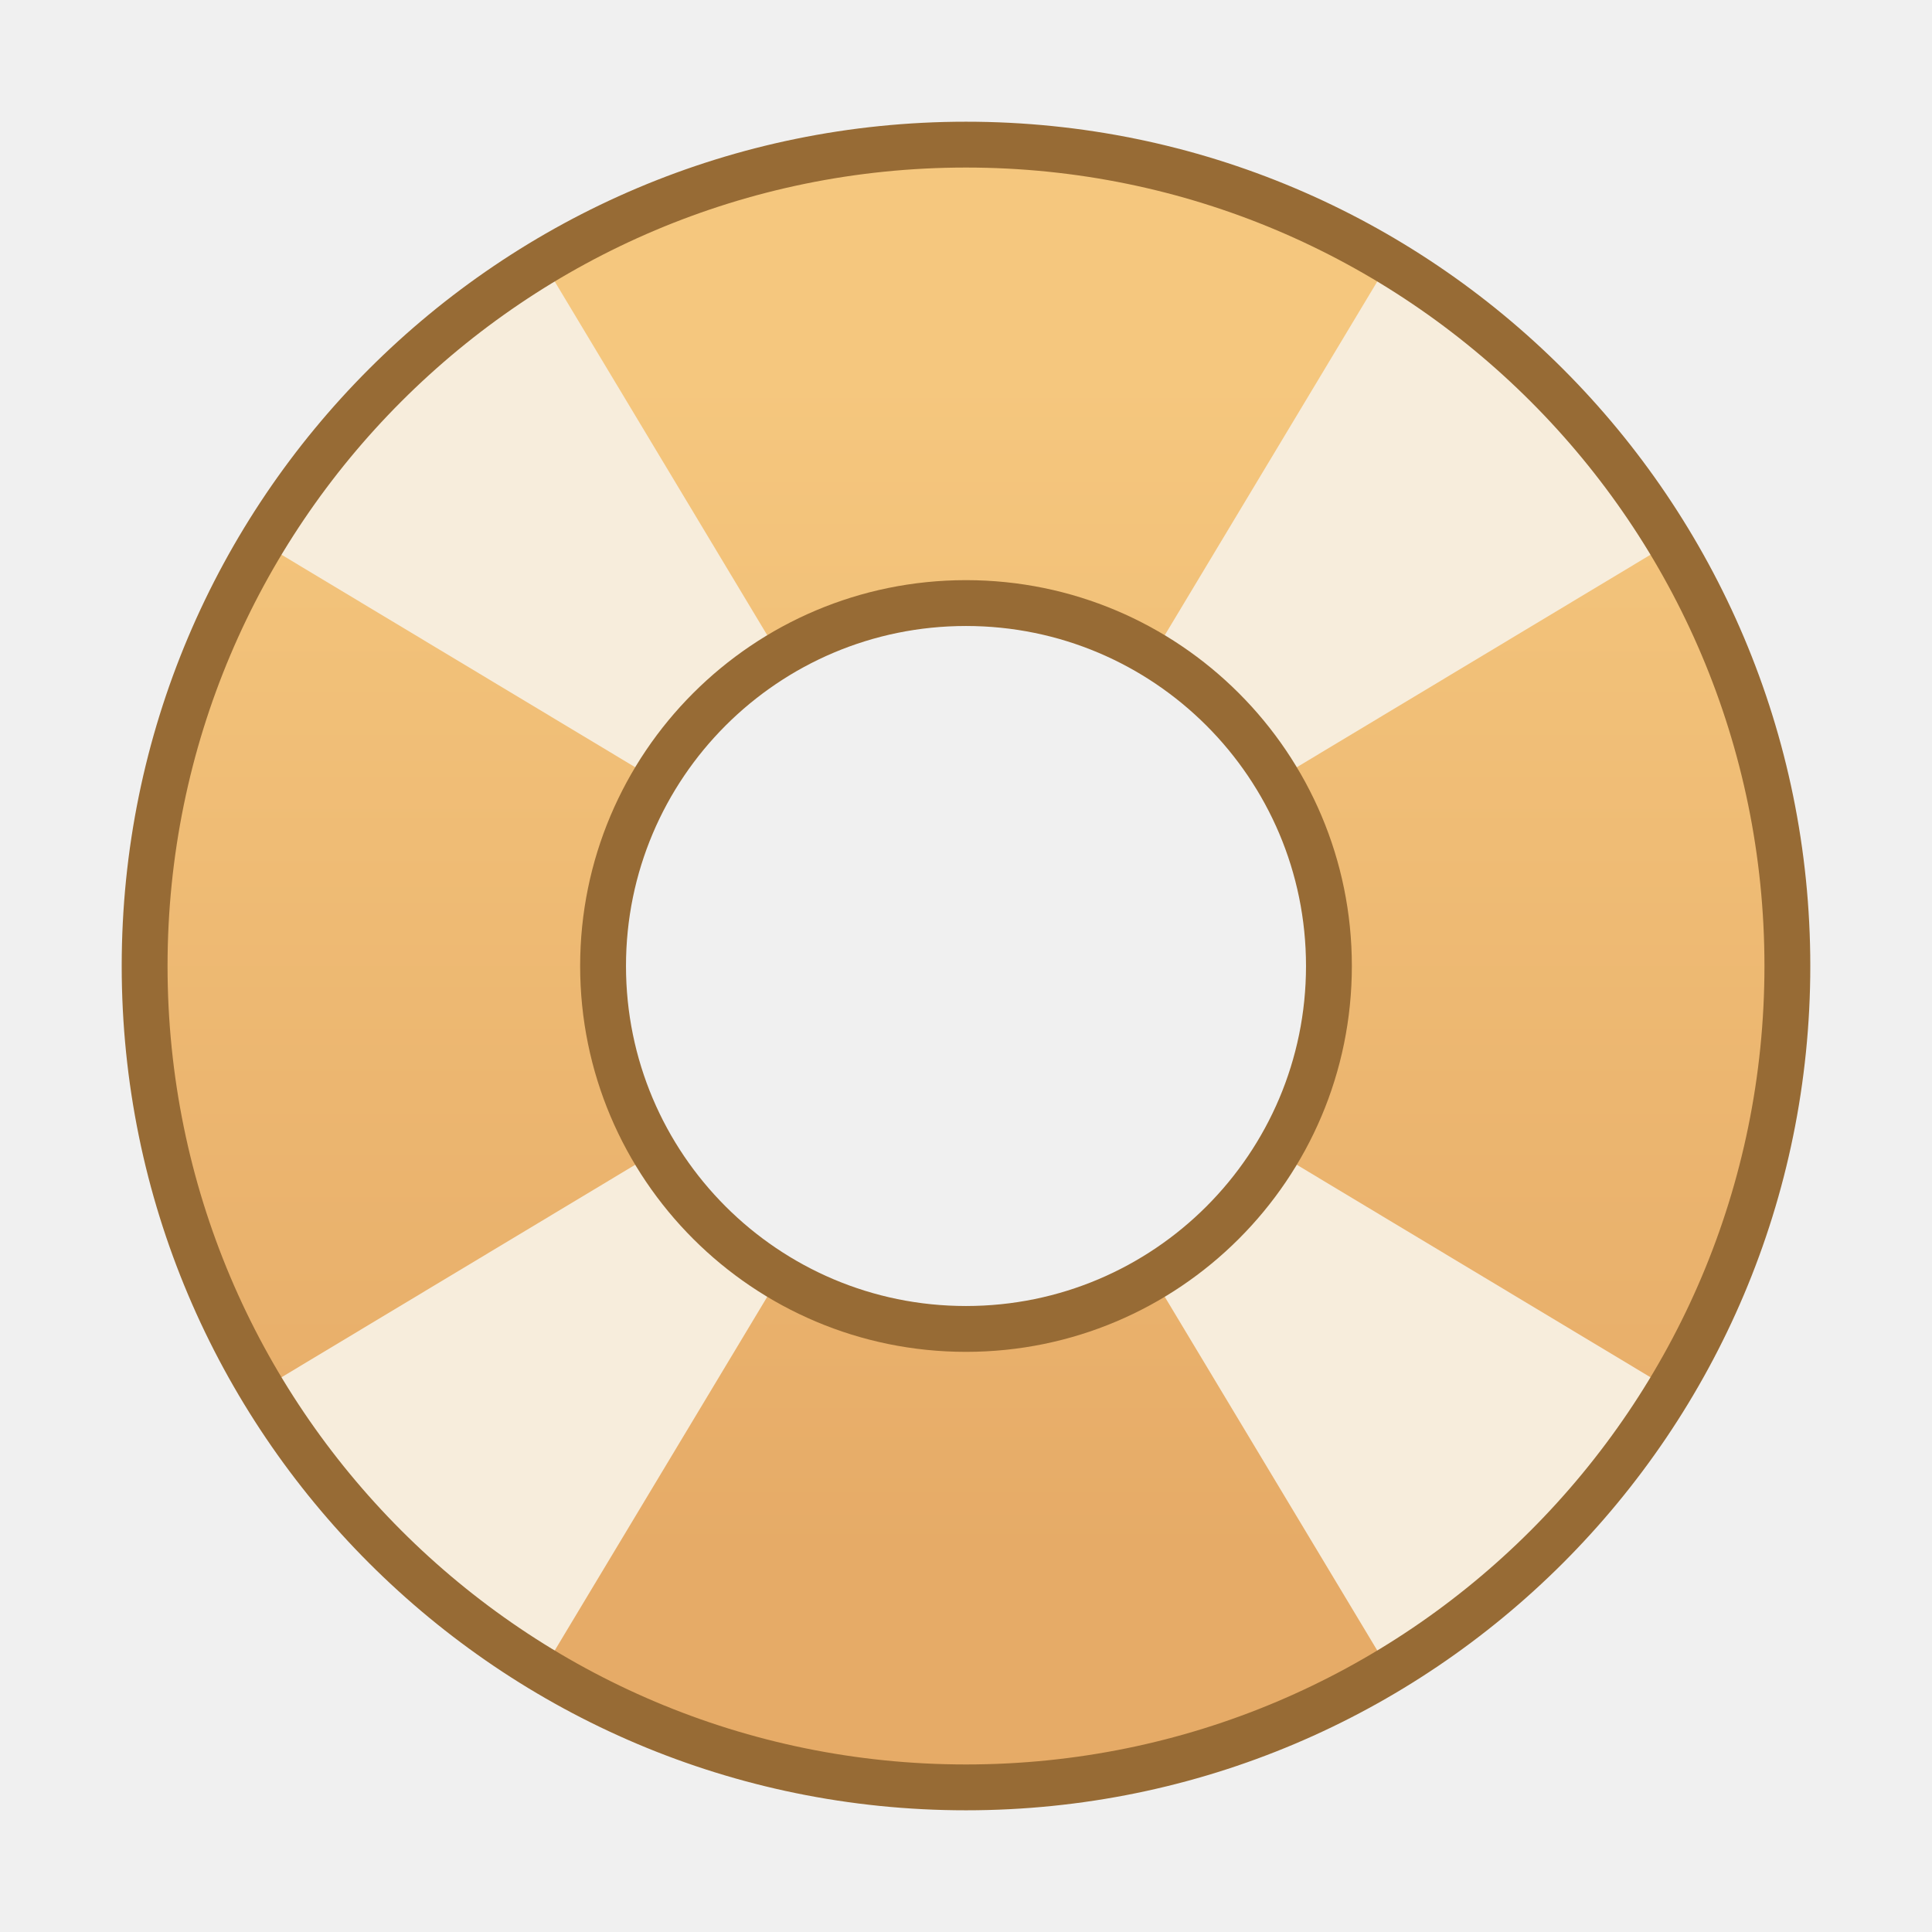
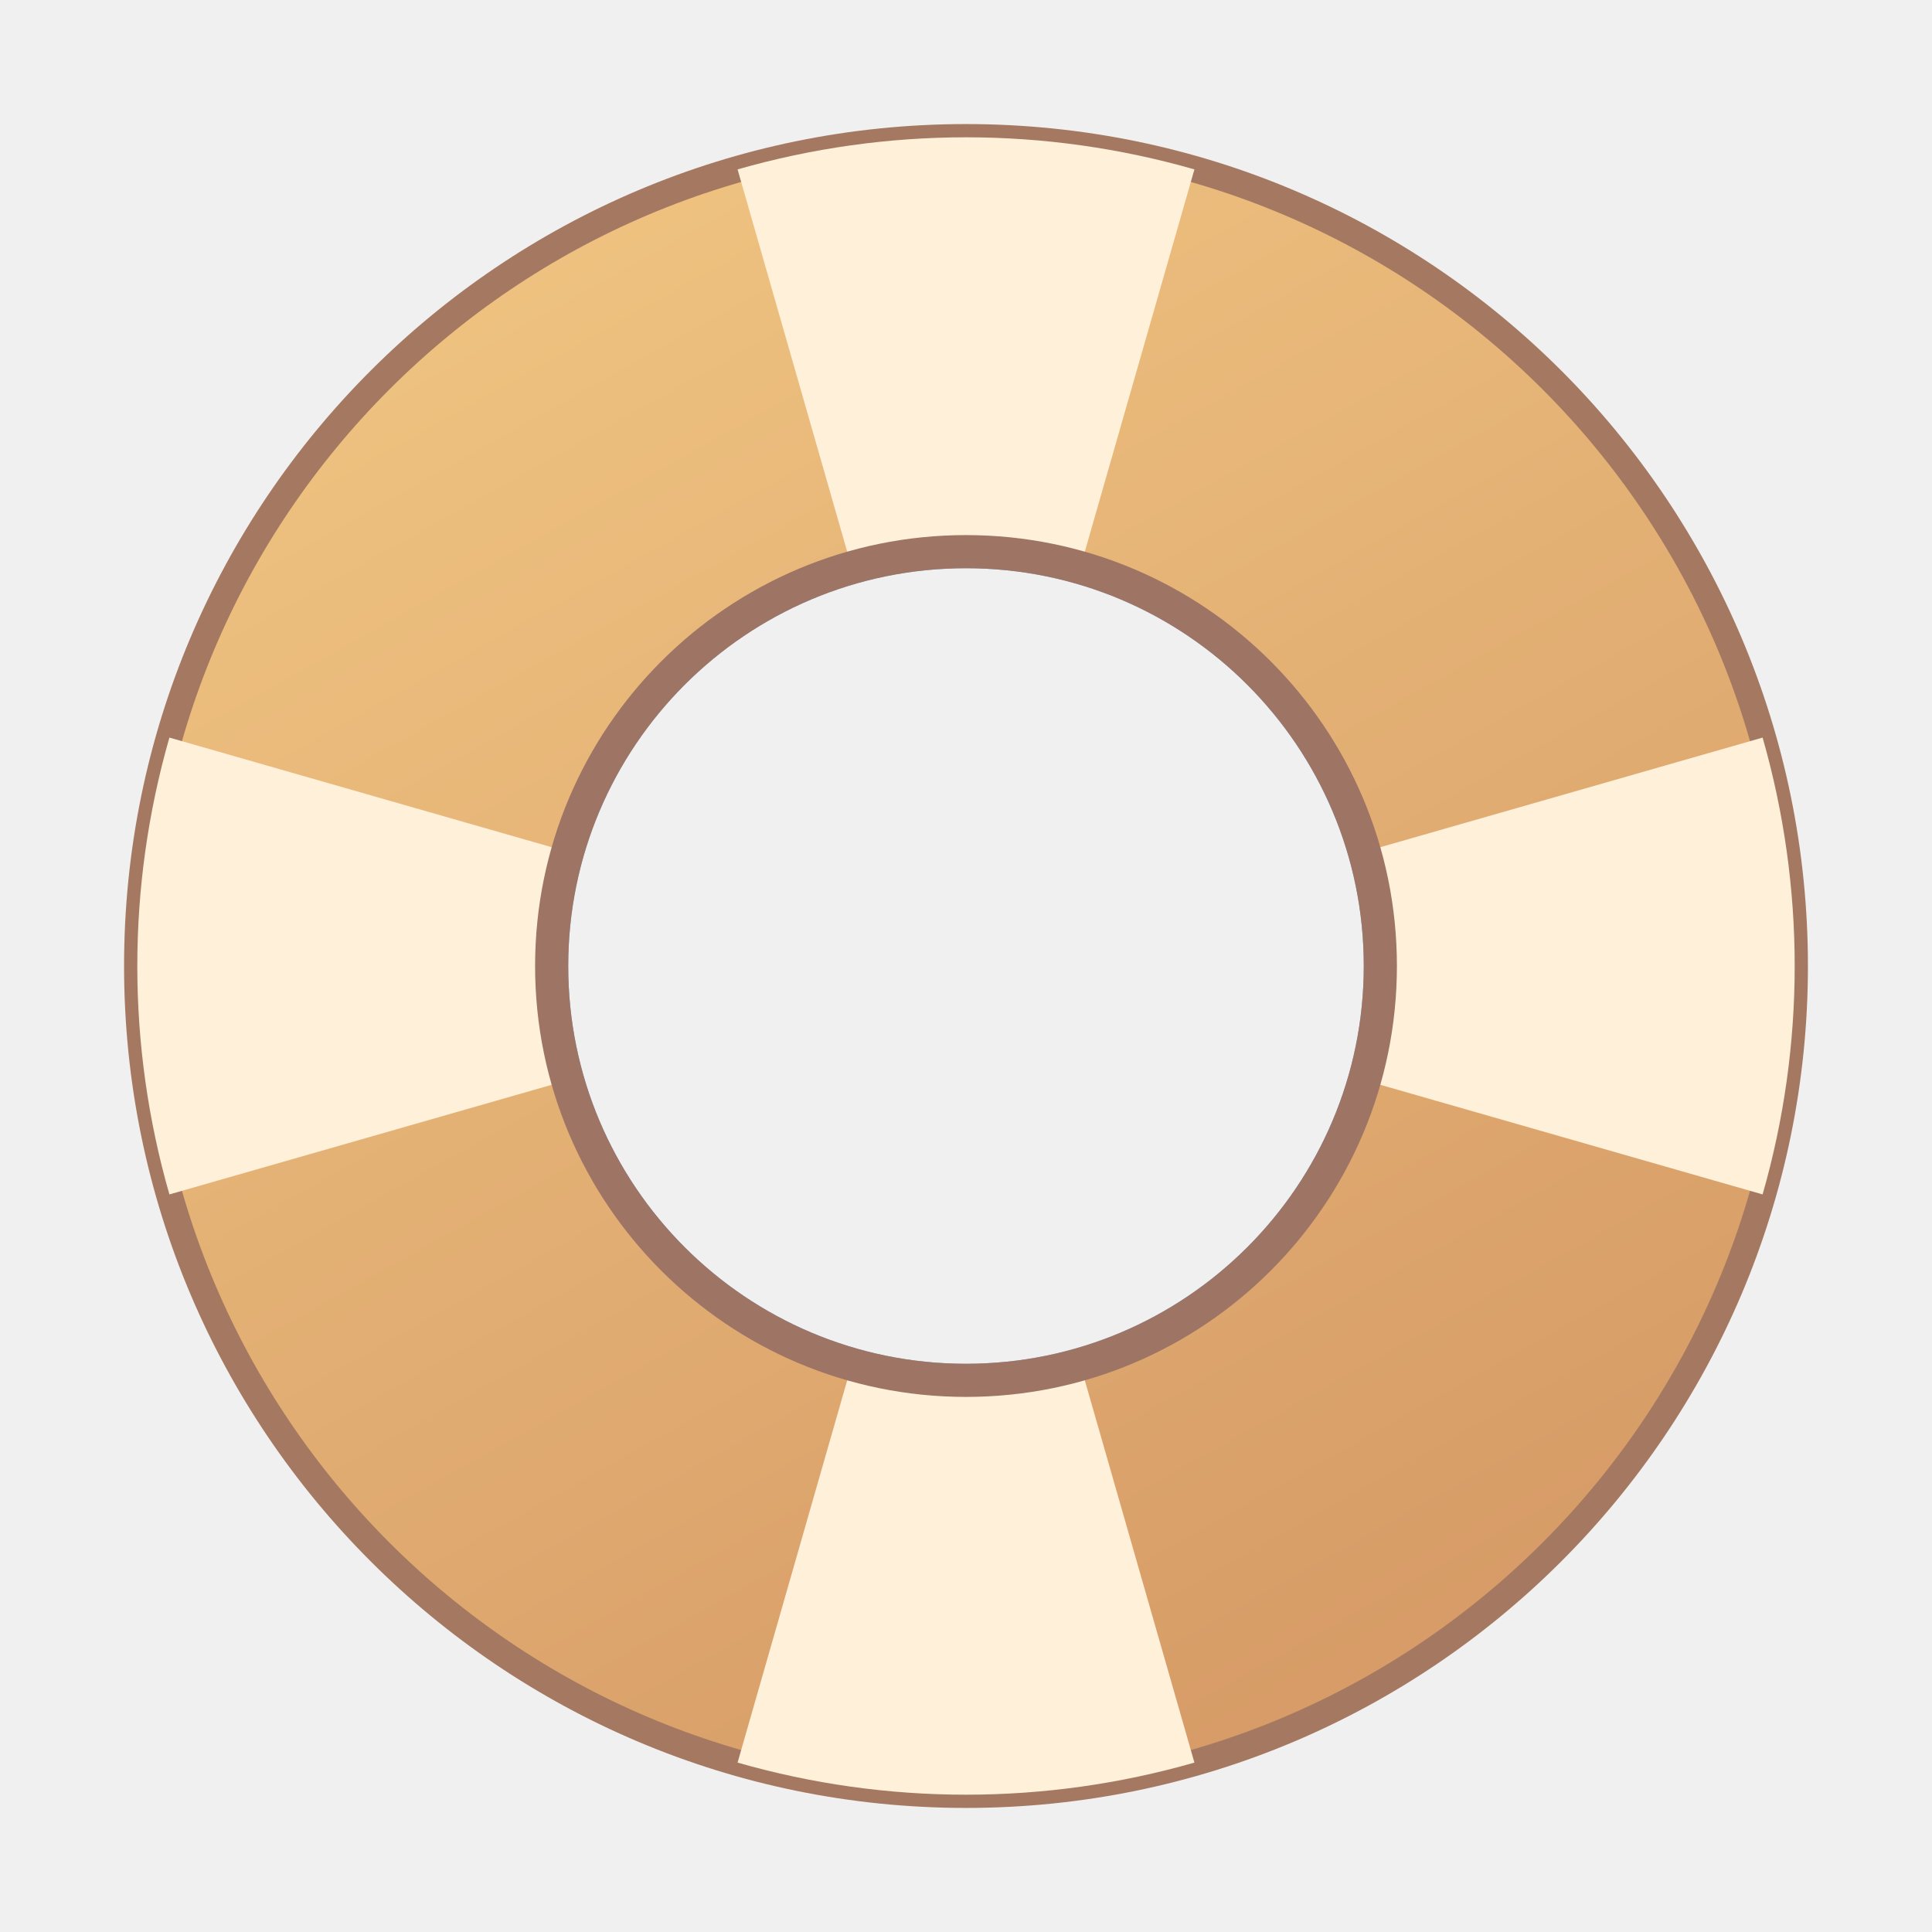
<svg xmlns="http://www.w3.org/2000/svg" width="64" height="64" viewBox="0 0 64 64">
-   <g id="frameless-artwork" transform="translate(-8.497175 -8.497175) scale(1.265537)">
+   <g id="frameless-artwork" transform="translate(-3.137255 -3.137255) scale(1.098039)">
    <defs>
      <linearGradient id="enamel" x1="0" y1="0" x2=".6" y2="1">
-         <stop stop-color="#f5c3ca" />
+         <stop stop-color="#f4c8d7" />
        <stop offset=".4" stop-color="#e88bb6" />
-         <stop offset="1" stop-color="#a4688f" />
+         <stop offset="1" stop-color="#b94e87" />
      </linearGradient>
      <linearGradient id="ink" x1="0" y1="0" x2="1" y2="1">
-         <stop stop-color="#f3b6c0" />
+         <stop stop-color="#f4c8d7" />
        <stop offset=".6" stop-color="#e56ea1" />
-         <stop offset="1" stop-color="#a25682" />
+         <stop offset="1" stop-color="#b39bd9" />
      </linearGradient>
      <linearGradient id="gem" x1="0" y1="0" x2="1" y2="1">
-         <stop stop-color="#ceb7cc" />
+         <stop stop-color="#d9c3f2" />
        <stop offset=".5" stop-color="#9272ba" />
-         <stop offset="1" stop-color="#6e5991" />
+         <stop offset="1" stop-color="#71385f" />
      </linearGradient>
    </defs>
    <g stroke-linecap="round" stroke-linejoin="round" />
    <defs>
-       <linearGradient id="buoy" x1="0" y1="0" x2="0" y2="1">
-         <stop stop-color="#f5c77e" />
-         <stop offset="1" stop-color="#e6ab67" />
+       <linearGradient id="s-paper" gradientUnits="userSpaceOnUse" x1="15" y1="8" x2="43" y2="58">
+         <stop stop-color="#fff0da" />
+         <stop offset="1" stop-color="#d7cbd3" />
+       </linearGradient>
+       <linearGradient id="s-jade" gradientUnits="userSpaceOnUse" x1="15" y1="8" x2="43" y2="58">
+         <stop stop-color="#88cdb9" />
+         <stop offset="1" stop-color="#44878c" />
+       </linearGradient>
+       <linearGradient id="s-blue" gradientUnits="userSpaceOnUse" x1="15" y1="8" x2="43" y2="58">
+         <stop stop-color="#9ab8d8" />
+         <stop offset="1" stop-color="#5d74a5" />
+       </linearGradient>
+       <linearGradient id="s-violet" gradientUnits="userSpaceOnUse" x1="15" y1="8" x2="43" y2="58">
+         <stop stop-color="#b3a1d9" />
+         <stop offset="1" stop-color="#8274a9" />
+       </linearGradient>
+       <linearGradient id="s-rose" gradientUnits="userSpaceOnUse" x1="15" y1="8" x2="43" y2="58">
+         <stop stop-color="#eca2bc" />
+         <stop offset="1" stop-color="#b66696" />
+       </linearGradient>
+       <linearGradient id="s-copper" gradientUnits="userSpaceOnUse" x1="15" y1="8" x2="43" y2="58">
+         <stop stop-color="#f0c582" />
+         <stop offset="1" stop-color="#d59965" />
+       </linearGradient>
+       <linearGradient id="s-steel" gradientUnits="userSpaceOnUse" x1="15" y1="8" x2="43" y2="58">
+         <stop stop-color="#cbd9d9" />
+         <stop offset="1" stop-color="#8298b0" />
+       </linearGradient>
+       <linearGradient id="s-coral" gradientUnits="userSpaceOnUse" x1="15" y1="8" x2="43" y2="58">
+         <stop stop-color="#ef9b83" />
+         <stop offset="1" stop-color="#cc697c" />
+       </linearGradient>
+       <linearGradient id="screen-glass" gradientUnits="userSpaceOnUse" x1="32" y1="10" x2="32" y2="45">
+         <stop stop-color="#42516c" />
+         <stop offset="1" stop-color="#29283e" />
+       </linearGradient>
+       <linearGradient id="rubber-handle" gradientUnits="userSpaceOnUse" x1="32" y1="8" x2="32" y2="24">
+         <stop stop-color="#ee9c91" />
+         <stop offset=".45" stop-color="#e87f8d" />
+         <stop offset="1" stop-color="#b85c7b" />
      </linearGradient>
    </defs>
    <g data-material="authored" stroke-linecap="round" stroke-linejoin="round">
-       <circle cx="32" cy="32" r="15.5" fill="none" stroke="url(#buoy)" stroke-width="12" />
-       <path d="M50.429 43.073A21.5 21.5 0 0 1 43.073 50.429L36.893 40.143A9.5 9.5 0 0 0 40.143 36.893Z" fill="#f7eddc" />
-       <path d="M20.927 50.429A21.5 21.5 0 0 1 13.571 43.073L23.857 36.893A9.5 9.5 0 0 0 27.107 40.143Z" fill="#f7eddc" />
-       <path d="M13.571 20.927A21.5 21.5 0 0 1 20.927 13.571L27.107 23.857A9.5 9.5 0 0 0 23.857 27.107Z" fill="#f7eddc" />
-       <path d="M43.073 13.571A21.5 21.5 0 0 1 50.429 20.927L40.143 27.107A9.5 9.5 0 0 0 36.893 23.857Z" fill="#f7eddc" />
-       <circle cx="32" cy="32" r="21.5" fill="none" stroke="#976b35" stroke-width="1.2" />
-       <circle cx="32" cy="32" r="9.5" fill="none" stroke="#976b35" stroke-width="1.2" />
+       <defs>
+         <mask id="ring-hole" maskUnits="userSpaceOnUse" x="0" y="0" width="64" height="64">
+           <rect width="64" height="64" fill="white" />
+           <circle cx="32" cy="32" r="12" fill="black" />
+         </mask>
+       </defs>
+       <g mask="url(#ring-hole)">
+         <circle cx="32" cy="32" r="25" fill="url(#s-copper)" stroke="#a57961" stroke-width="0.8" />
+         <path d="M32 32L25.109 7.968A25 25 0 0 1 38.891 7.968Z" fill="#fff0da" />
+         <path d="M32 32L56.032 25.109A25 25 0 0 1 56.032 38.891Z" fill="#fff0da" />
+         <path d="M32 32L38.891 56.032A25 25 0 0 1 25.109 56.032Z" fill="#fff0da" />
+         <path d="M32 32L7.968 38.891A25 25 0 0 1 7.968 25.109Z" fill="#fff0da" />
+         <circle cx="32" cy="32" r="12.5" fill="#34304f" stroke="#9e7465" stroke-width="1" />
+       </g>
    </g>
  </g>
</svg>
